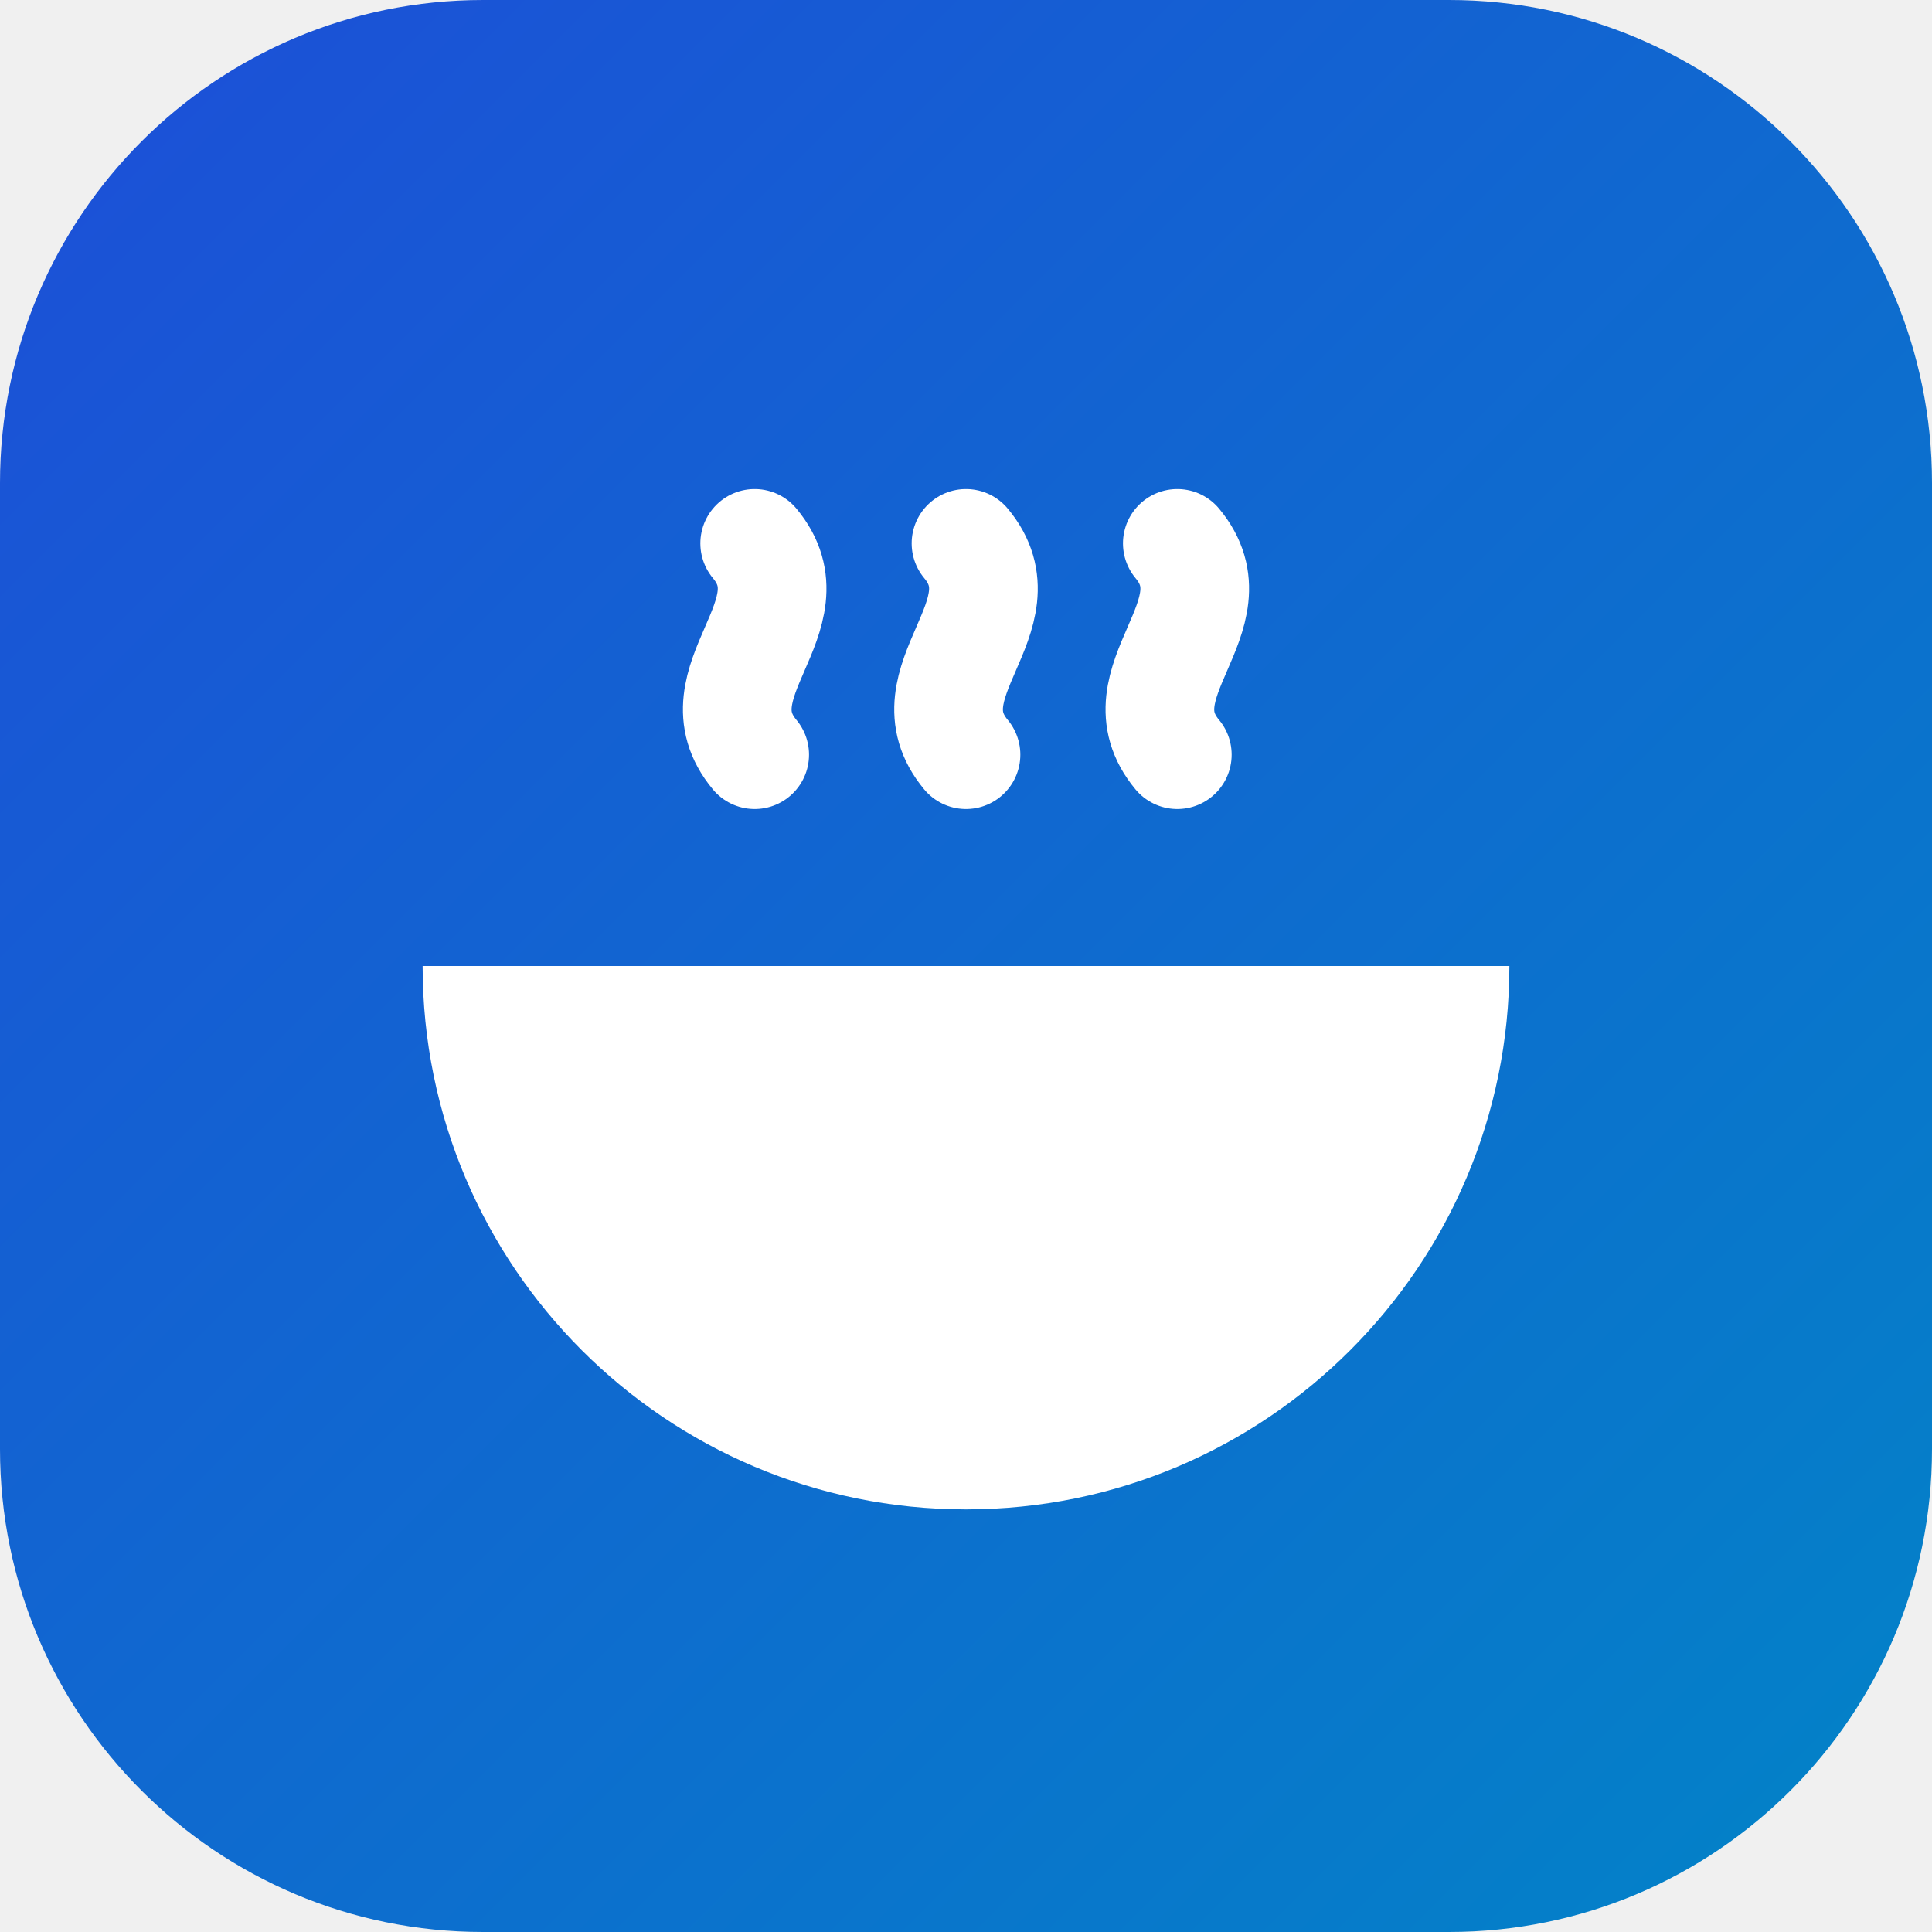
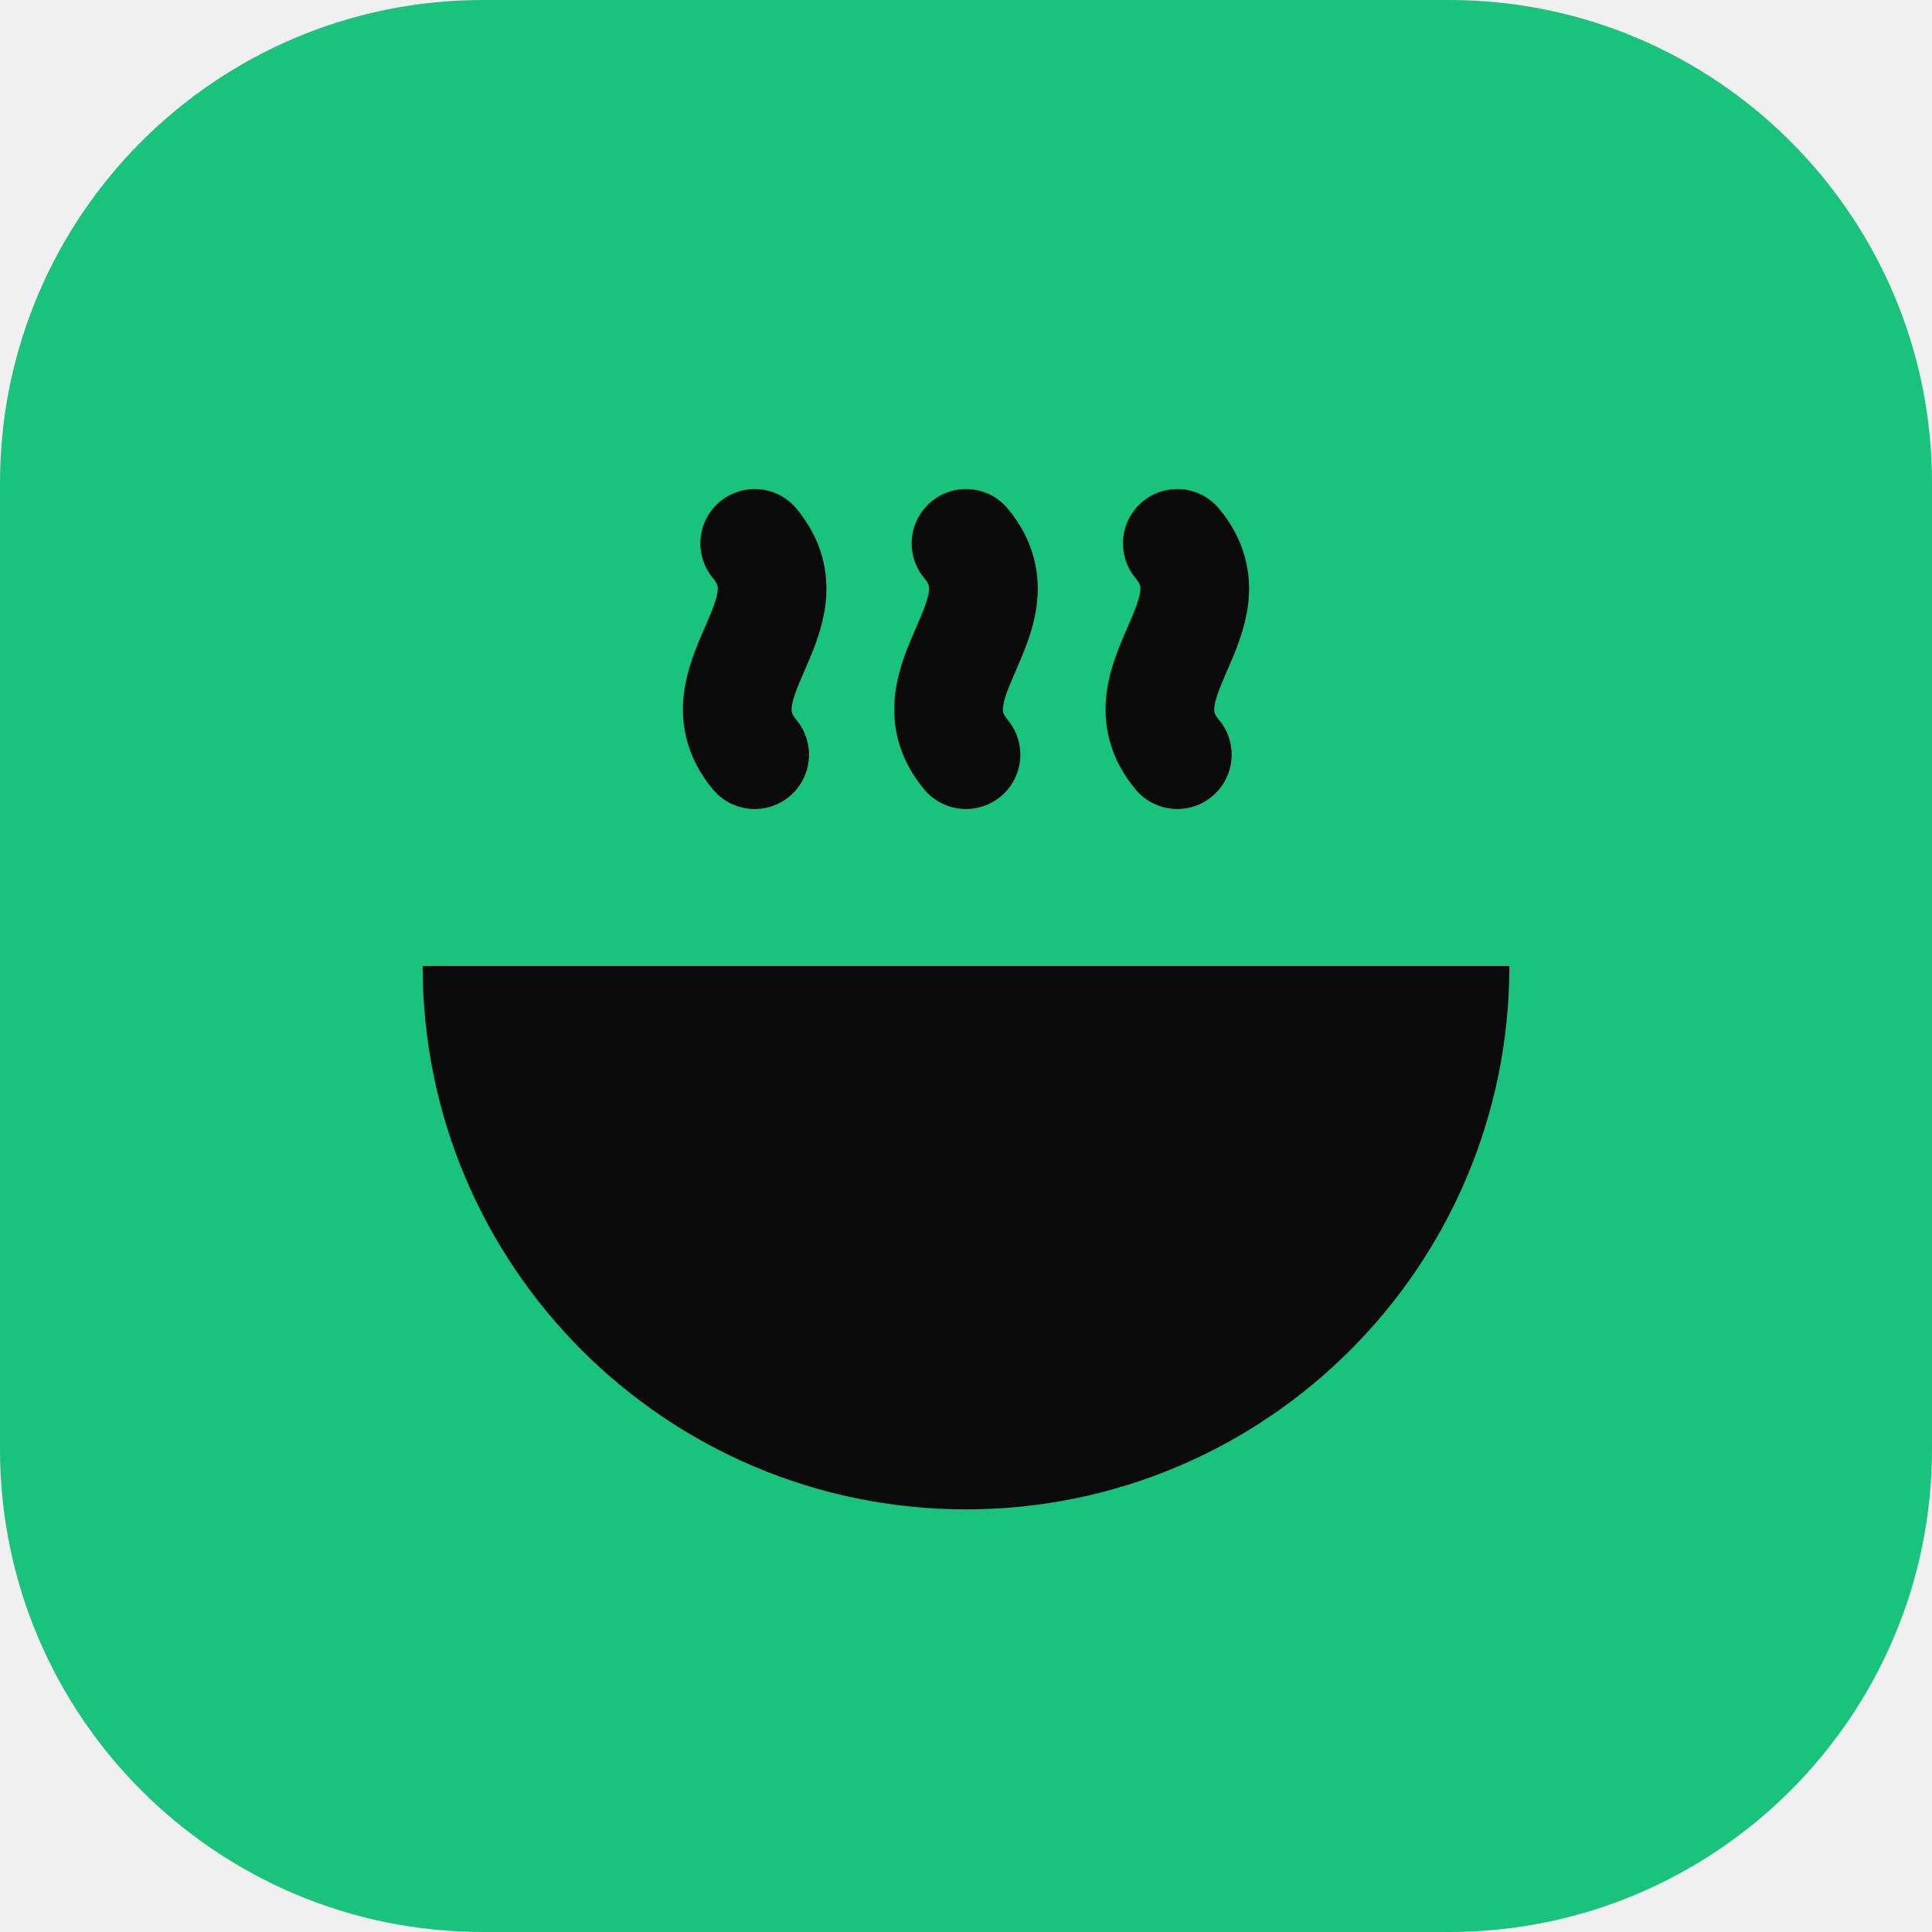
<svg xmlns="http://www.w3.org/2000/svg" viewBox="0 0 32 32">
-   <defs>
-     <linearGradient id="g" x1="0" y1="0" x2="1" y2="1">
-       <stop offset="0" stop-color="#1d4ed8" />
-       <stop offset="1" stop-color="#0284c7" />
-     </linearGradient>
-   </defs>
-   <rect width="32" height="32" rx="8" fill="url(#g)" />
-   <path d="M7 16h18a9 9 0 0 1-18 0z" fill="#fff" />
-   <path d="M12.5 12.5c-1-1.2 1-2.3 0-3.5M16 12.5c-1-1.2 1-2.3 0-3.5M19.5 12.5c-1-1.2 1-2.3 0-3.5" stroke="#fff" fill="none" stroke-width="1.8" stroke-linecap="round" stroke-linejoin="round" />
+   <rect width="32" height="32" rx="8" fill="#19c37d" />
+   <path d="M7 16h18a9 9 0 0 1-18 0z" fill="#0b0b0b" />
+   <path d="M12.5 12.5c-1-1.2 1-2.3 0-3.5M16 12.5c-1-1.2 1-2.3 0-3.5M19.5 12.5c-1-1.2 1-2.3 0-3.5" stroke="#0b0b0b" fill="none" stroke-width="1.8" stroke-linecap="round" stroke-linejoin="round" />
</svg>
